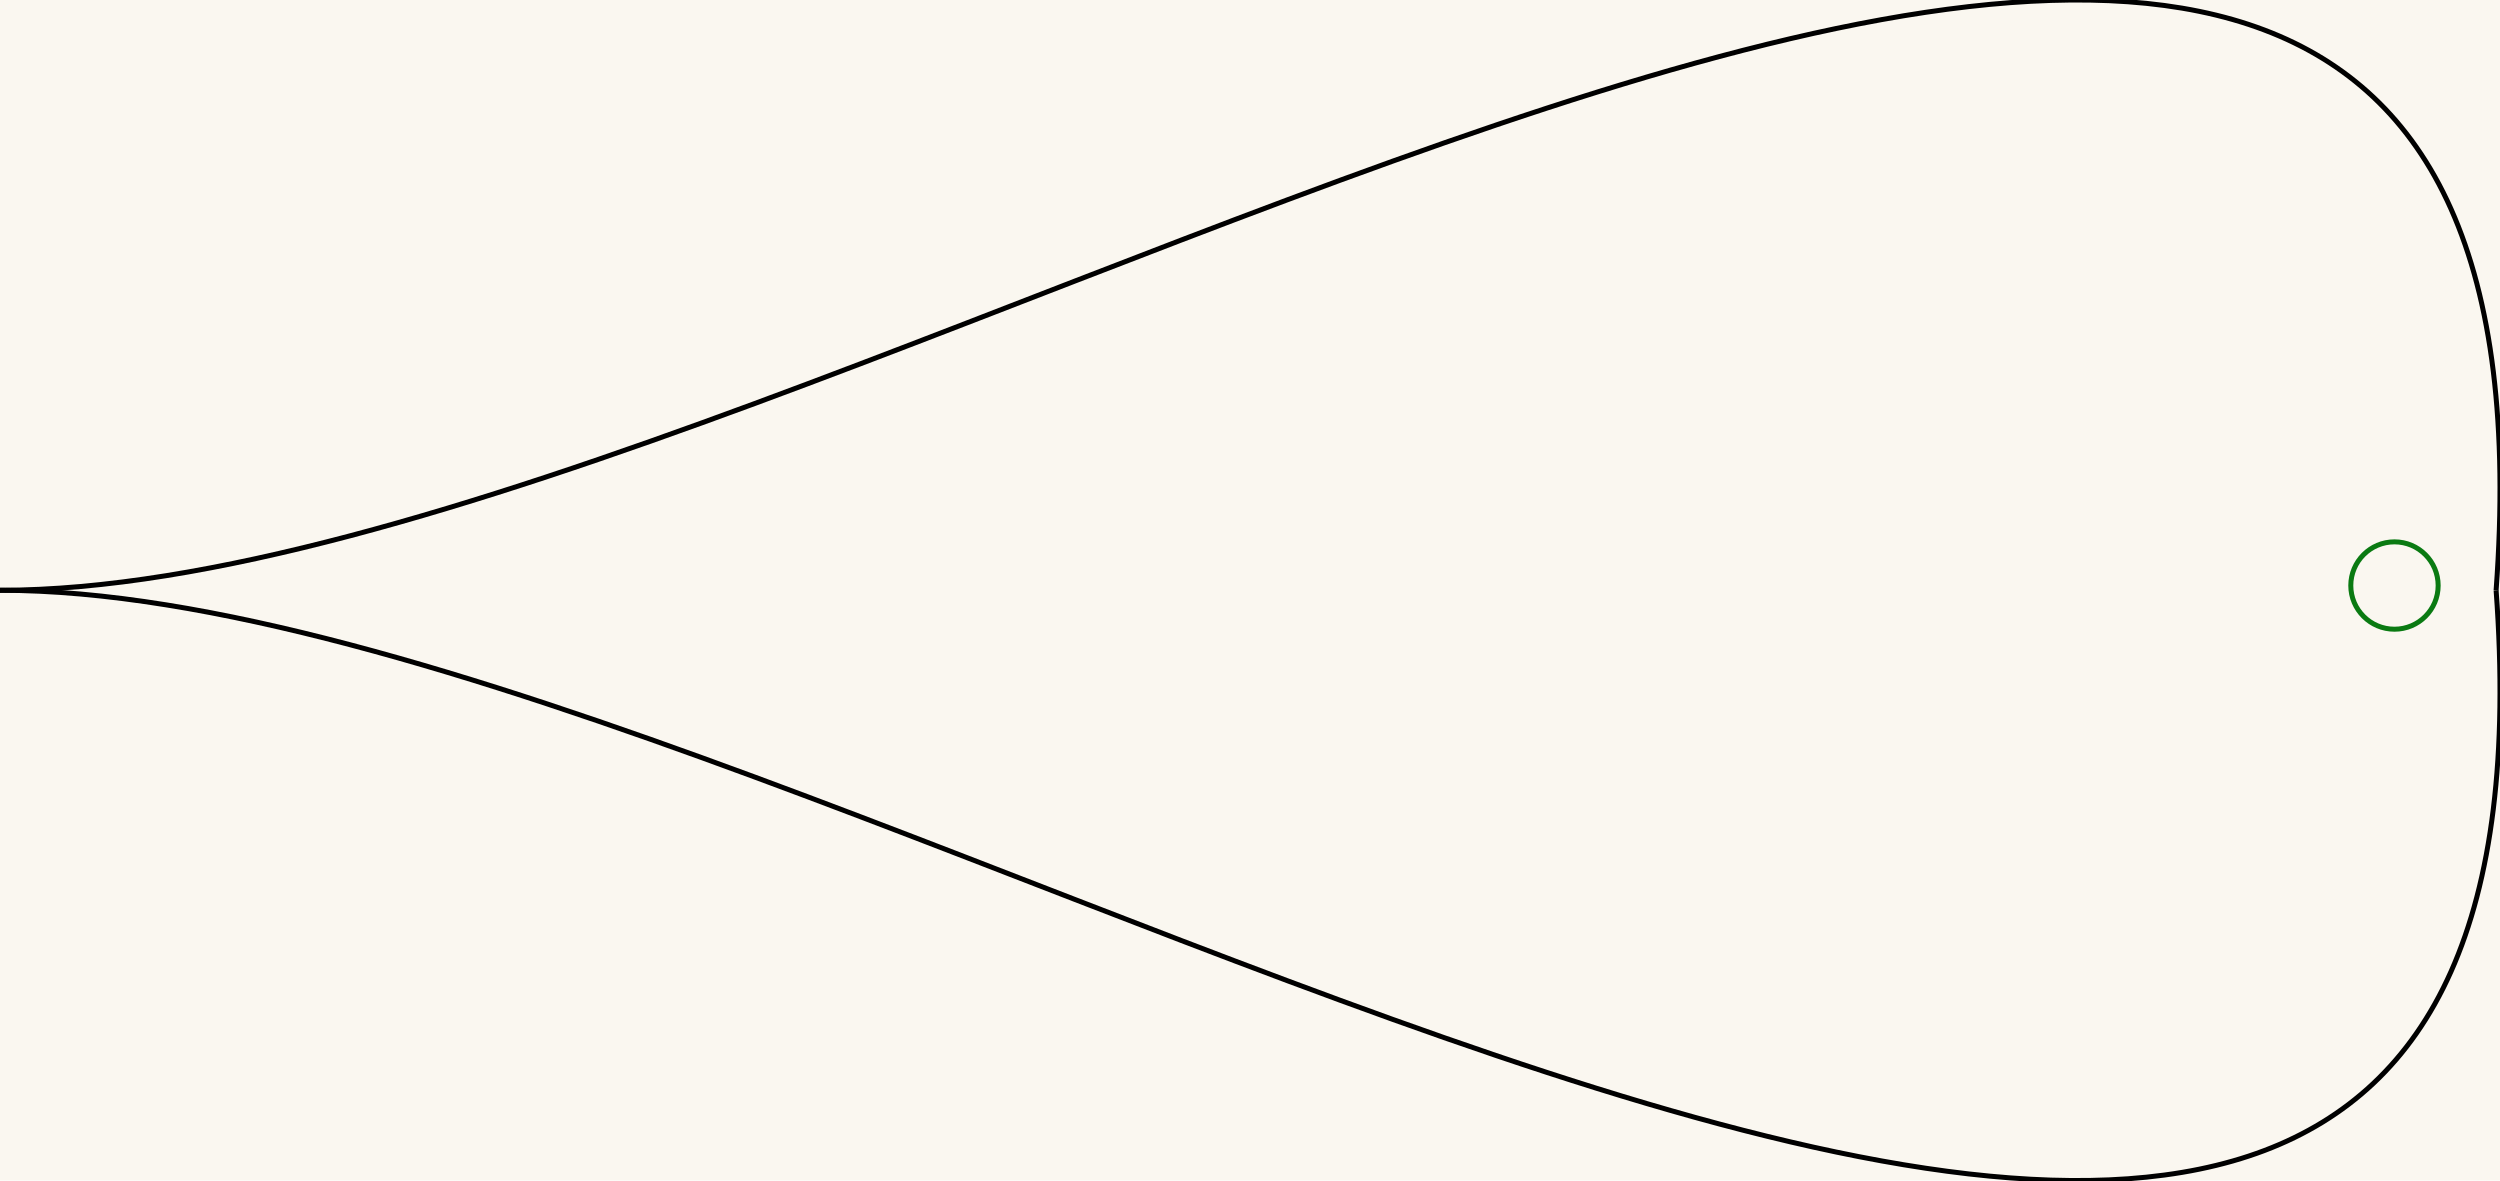
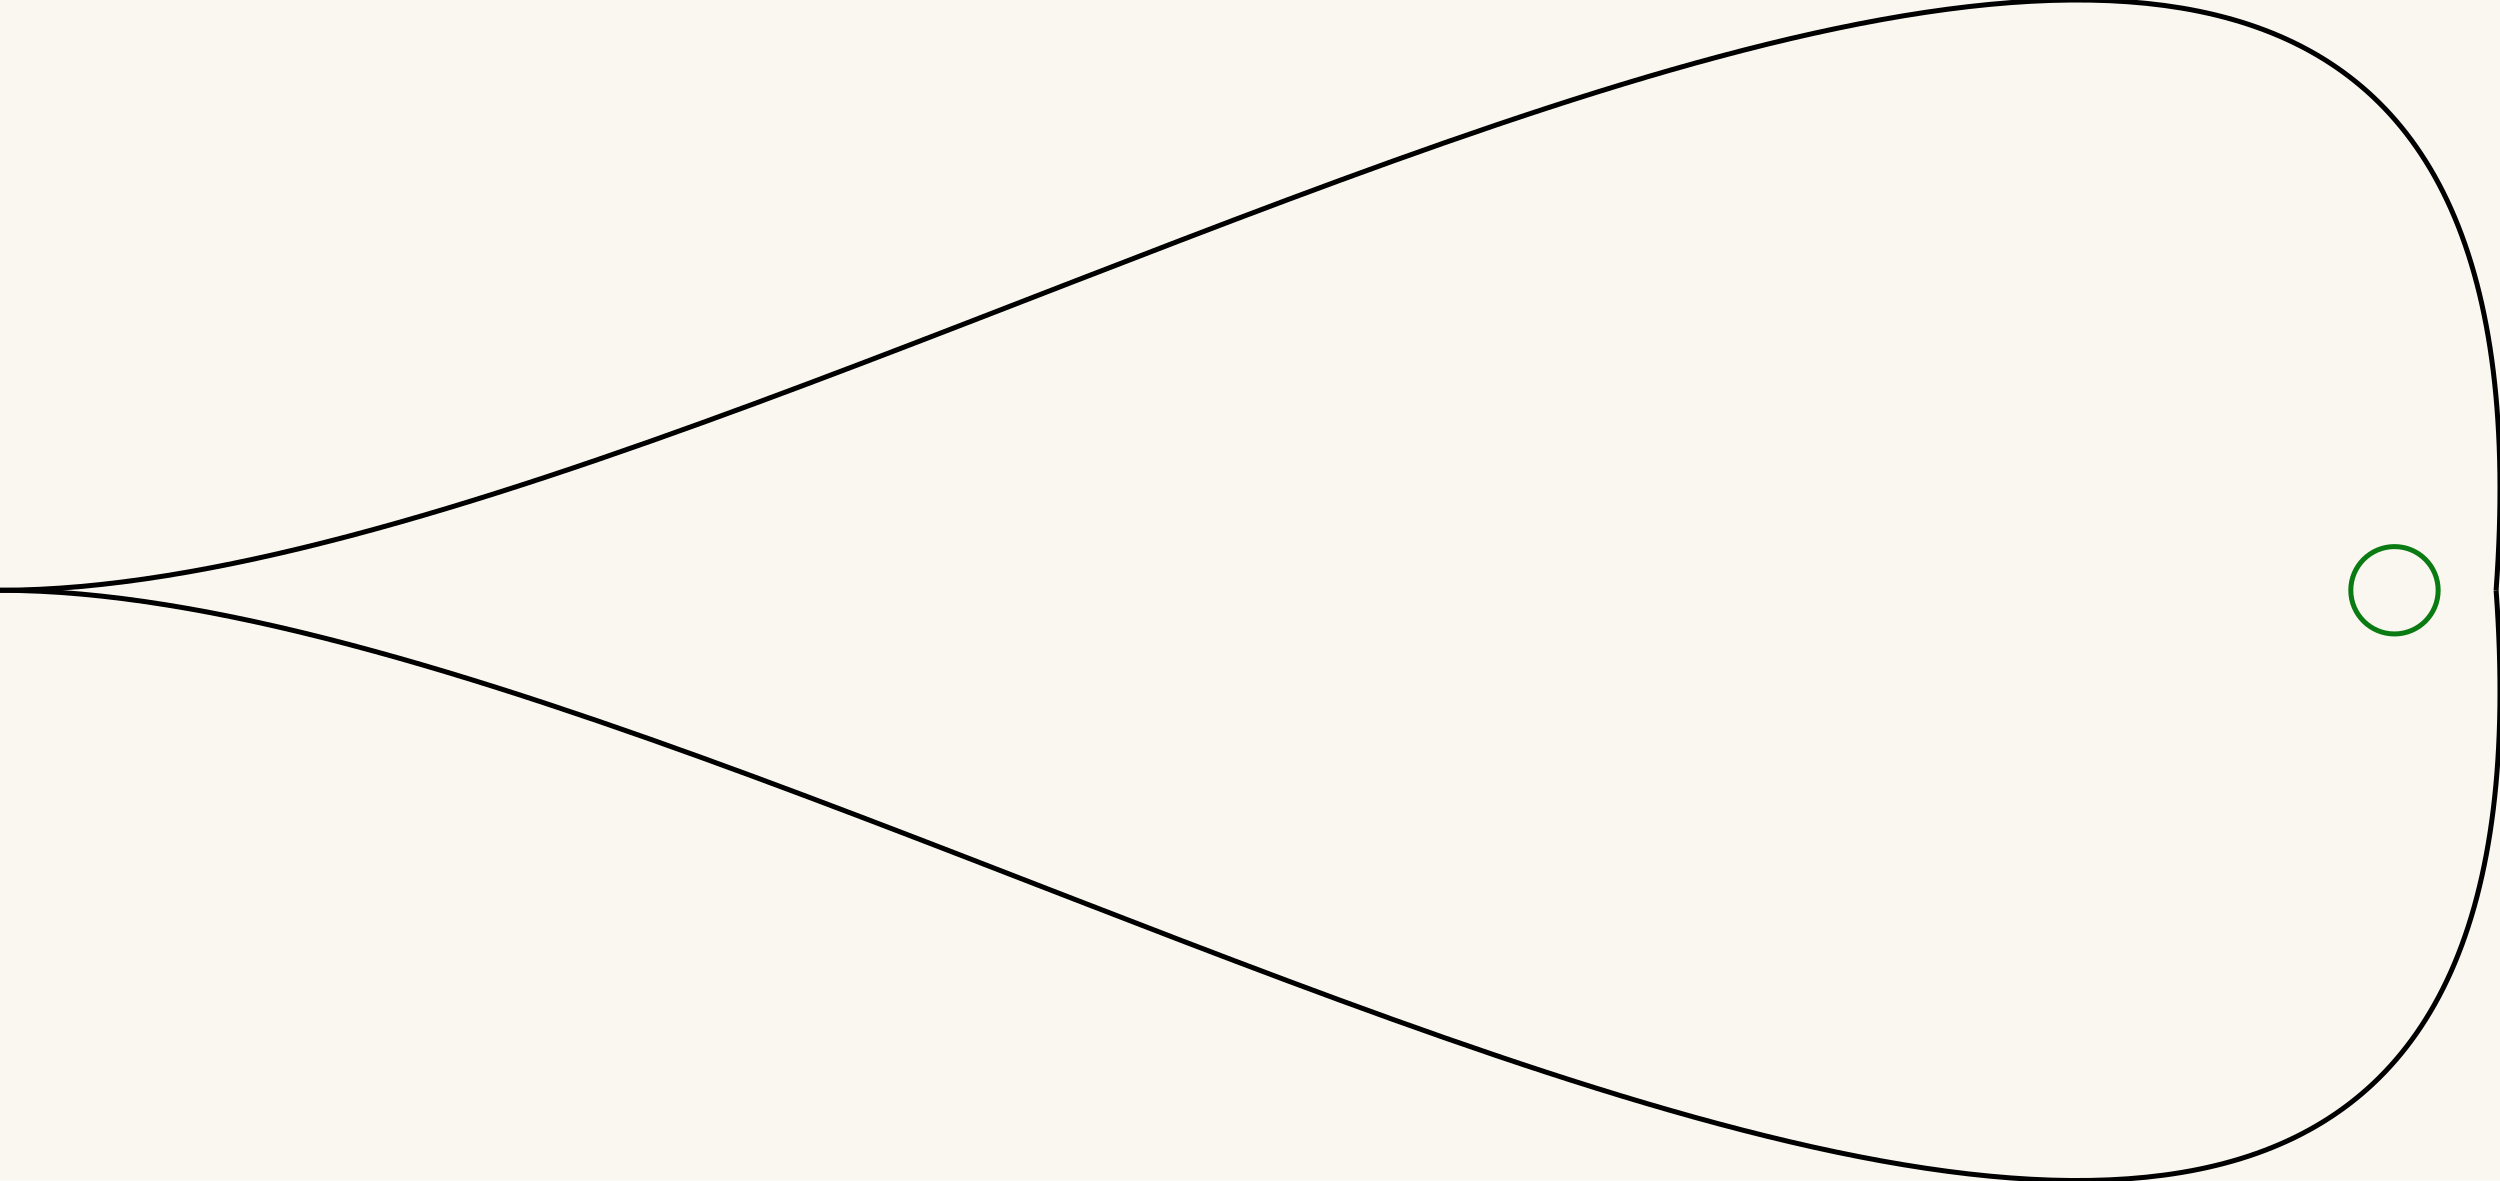
<svg xmlns="http://www.w3.org/2000/svg" width="200.312mm" height="94.592mm" viewBox="0 0 200.312 94.592" version="1.1" id="svg1">
  <rect x="0.0" y="0.0" width="200.312" height="94.592" fill="#faf7f0" />
  <defs id="defs1" />
  <g id="layer1" transform="translate(-42.12715,-96.08435)">
    <path style="fill:none;stroke:#000000;stroke-width:0.401;" d="m 42.127,143.38 c 66.667,0 207.824,-106.416 200,0" id="path1" />
    <path style="fill:none;stroke:#000000;stroke-width:0.401;" d="m 42.127,143.38 c 66.667,0 207.824,106.415 200,0" id="path1-2" />
-     <circle style="fill:none;stroke:#0a7a12;stroke-width:0.401;stroke-opacity:1;" id="path2" cx="233.984" cy="143" r="3.5" />
+     <circle style="fill:none;stroke:#0a7a12;stroke-width:0.401;stroke-opacity:1;" id="path2" cx="233.984" cy="143.38" r="3.5" />
  </g>
</svg>
